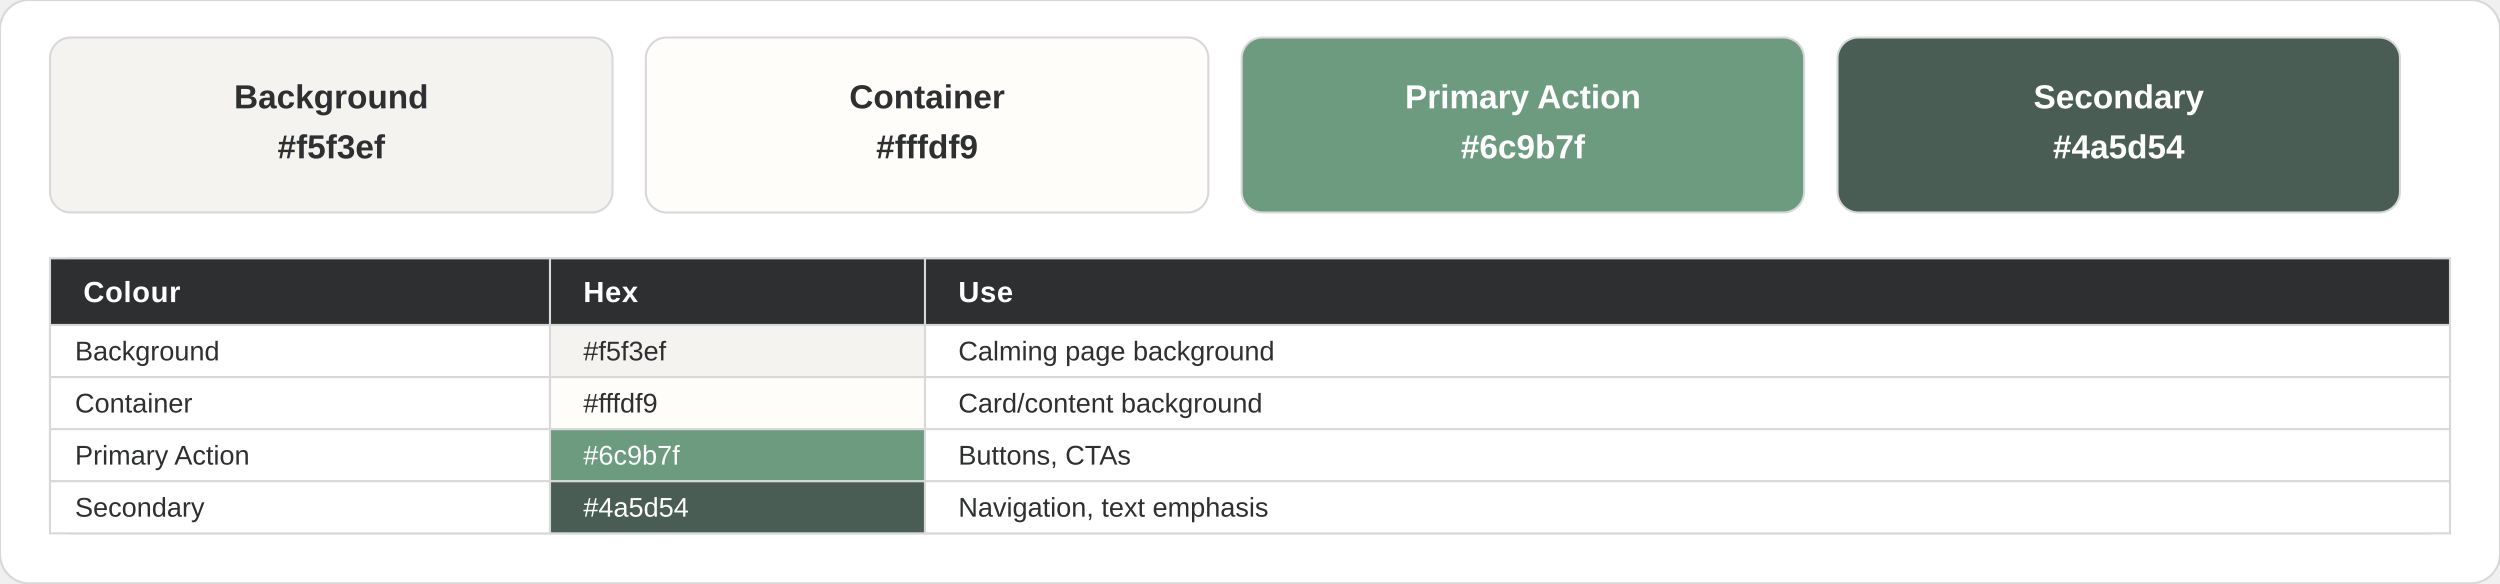
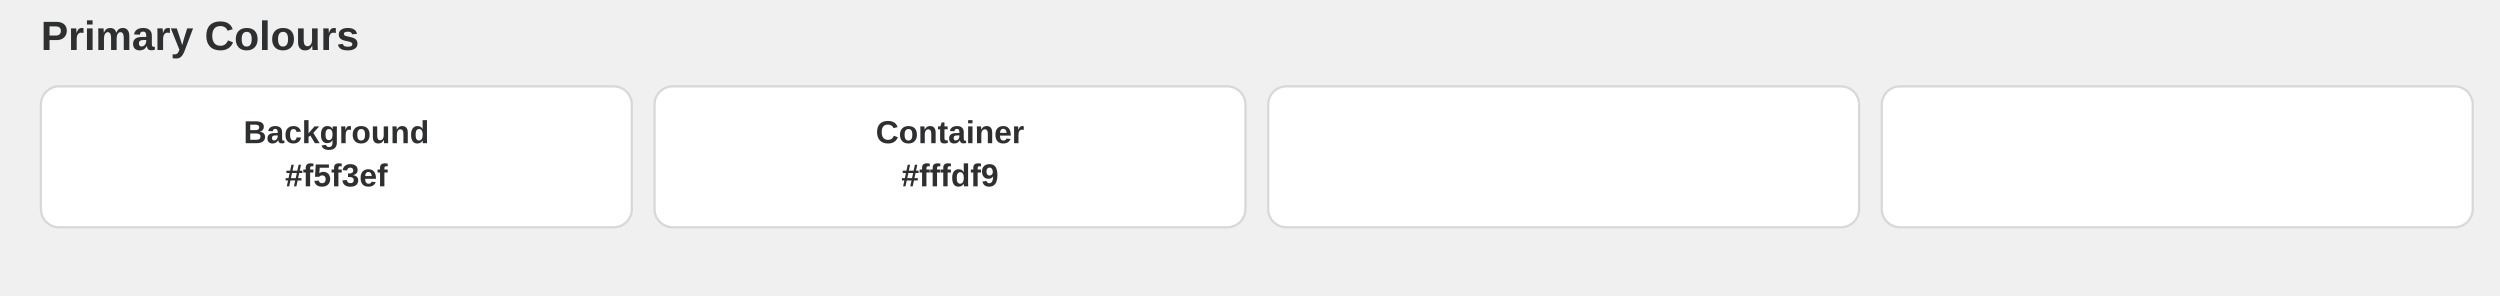
- <svg xmlns="http://www.w3.org/2000/svg" width="1200" height="280" viewBox="0 0 1200 280" role="img" aria-labelledby="title desc">
+ <svg xmlns="http://www.w3.org/2000/svg" width="1100" height="130" viewBox="0 0 1100 130" role="img" aria-labelledby="title desc">
  <style>
+     .title { font: 700 18px Arial, sans-serif; fill: #2e2f31; }
+     .swatchTextDark { font: 700 14px Arial, sans-serif; fill: #2e2f31; }
+     .swatchTextLight { font: 700 14px Arial, sans-serif; fill: #ffffff; }
    .panel { fill: #ffffff; stroke: #d8d8d8; stroke-width: 1; }
-     .swatchTextLight { font: 700 16px Arial, sans-serif; fill: #ffffff; }
-     .swatchTextDark { font: 700 16px Arial, sans-serif; fill: #2e2f31; }
-     .metaTitle { font: 700 14px Arial, sans-serif; fill: #ffffff; letter-spacing: .3px; }
-     .metaText { font: 13px Arial, sans-serif; fill: #2e2f31; }
-     .metaTextLight { font: 13px Arial, sans-serif; fill: #ffffff; }
-     .border { stroke: #d8d8d8; stroke-width: 1; }
  </style>
-   <rect class="panel" x="0" y="0" width="1200" height="280" rx="14" />
-   <g transform="translate(24,18)">
-     <rect x="0" y="0" width="270" height="84" rx="10" fill="#f5f3ef" class="border" />
-     <rect x="286" y="0" width="270" height="84" rx="10" fill="#fffdf9" class="border" />
-     <rect x="572" y="0" width="270" height="84" rx="10" fill="#6c9b7f" class="border" />
-     <rect x="858" y="0" width="270" height="84" rx="10" fill="#4a5d54" class="border" />
-     <text class="swatchTextDark" x="135" y="34" text-anchor="middle">Background</text>
-     <text class="swatchTextDark" x="135" y="58" text-anchor="middle">#f5f3ef</text>
-     <text class="swatchTextDark" x="421" y="34" text-anchor="middle">Container</text>
-     <text class="swatchTextDark" x="421" y="58" text-anchor="middle">#fffdf9</text>
-     <text class="swatchTextLight" x="707" y="34" text-anchor="middle">Primary Action</text>
-     <text class="swatchTextLight" x="707" y="58" text-anchor="middle">#6c9b7f</text>
-     <text class="swatchTextLight" x="993" y="34" text-anchor="middle">Secondary</text>
-     <text class="swatchTextLight" x="993" y="58" text-anchor="middle">#4a5d54</text>
-   </g>
-   <g transform="translate(24,124)">
-     <rect x="0" y="0" width="1152" height="132" rx="10" fill="#ffffff" class="border" />
-     <rect x="0" y="0" width="240" height="32" fill="#2e2f31" class="border" />
-     <rect x="240" y="0" width="180" height="32" fill="#2e2f31" class="border" />
-     <rect x="420" y="0" width="732" height="32" fill="#2e2f31" class="border" />
-     <text class="metaTitle" x="16" y="21">Colour</text>
-     <text class="metaTitle" x="256" y="21">Hex</text>
-     <text class="metaTitle" x="436" y="21">Use</text>
-     <g transform="translate(0,32)">
-       <rect x="0" y="0" width="240" height="25" fill="#ffffff" class="border" />
-       <rect x="240" y="0" width="180" height="25" fill="#f5f3ef" class="border" />
-       <rect x="420" y="0" width="732" height="25" fill="#ffffff" class="border" />
-       <text class="metaText" x="12" y="17">Background</text>
-       <text class="metaText" x="256" y="17">#f5f3ef</text>
-       <text class="metaText" x="436" y="17">Calming page background</text>
-     </g>
-     <g transform="translate(0,57)">
-       <rect x="0" y="0" width="240" height="25" fill="#ffffff" class="border" />
-       <rect x="240" y="0" width="180" height="25" fill="#fffdf9" class="border" />
-       <rect x="420" y="0" width="732" height="25" fill="#ffffff" class="border" />
-       <text class="metaText" x="12" y="17">Container</text>
-       <text class="metaText" x="256" y="17">#fffdf9</text>
-       <text class="metaText" x="436" y="17">Card/content background</text>
-     </g>
-     <g transform="translate(0,82)">
-       <rect x="0" y="0" width="240" height="25" fill="#ffffff" class="border" />
-       <rect x="240" y="0" width="180" height="25" fill="#6c9b7f" class="border" />
-       <rect x="420" y="0" width="732" height="25" fill="#ffffff" class="border" />
-       <text class="metaText" x="12" y="17">Primary Action</text>
-       <text class="metaTextLight" x="256" y="17">#6c9b7f</text>
-       <text class="metaText" x="436" y="17">Buttons, CTAs</text>
-     </g>
-     <g transform="translate(0,107)">
-       <rect x="0" y="0" width="240" height="25" fill="#ffffff" class="border" />
-       <rect x="240" y="0" width="180" height="25" fill="#4a5d54" class="border" />
-       <rect x="420" y="0" width="732" height="25" fill="#ffffff" class="border" />
-       <text class="metaText" x="12" y="17">Secondary</text>
-       <text class="metaTextLight" x="256" y="17">#4a5d54</text>
-       <text class="metaText" x="436" y="17">Navigation, text emphasis</text>
-     </g>
+   <text class="title" x="18" y="22">Primary Colours</text>
+   <g transform="translate(18,38)">
+     <rect x="0" y="0" width="260" height="62" rx="8" fill="#f5f3ef" class="panel" />
+     <rect x="270" y="0" width="260" height="62" rx="8" fill="#fffdf9" class="panel" />
+     <rect x="540" y="0" width="260" height="62" rx="8" fill="#6c9b7f" class="panel" />
+     <rect x="810" y="0" width="260" height="62" rx="8" fill="#4a5d54" class="panel" />
+     <text class="swatchTextDark" x="130" y="25" text-anchor="middle">Background</text>
+     <text class="swatchTextDark" x="130" y="44" text-anchor="middle">#f5f3ef</text>
+     <text class="swatchTextDark" x="400" y="25" text-anchor="middle">Container</text>
+     <text class="swatchTextDark" x="400" y="44" text-anchor="middle">#fffdf9</text>
+     <text class="swatchTextLight" x="670" y="25" text-anchor="middle">Primary Action</text>
+     <text class="swatchTextLight" x="670" y="44" text-anchor="middle">#6c9b7f</text>
+     <text class="swatchTextLight" x="940" y="25" text-anchor="middle">Secondary</text>
+     <text class="swatchTextLight" x="940" y="44" text-anchor="middle">#4a5d54</text>
  </g>
</svg>
